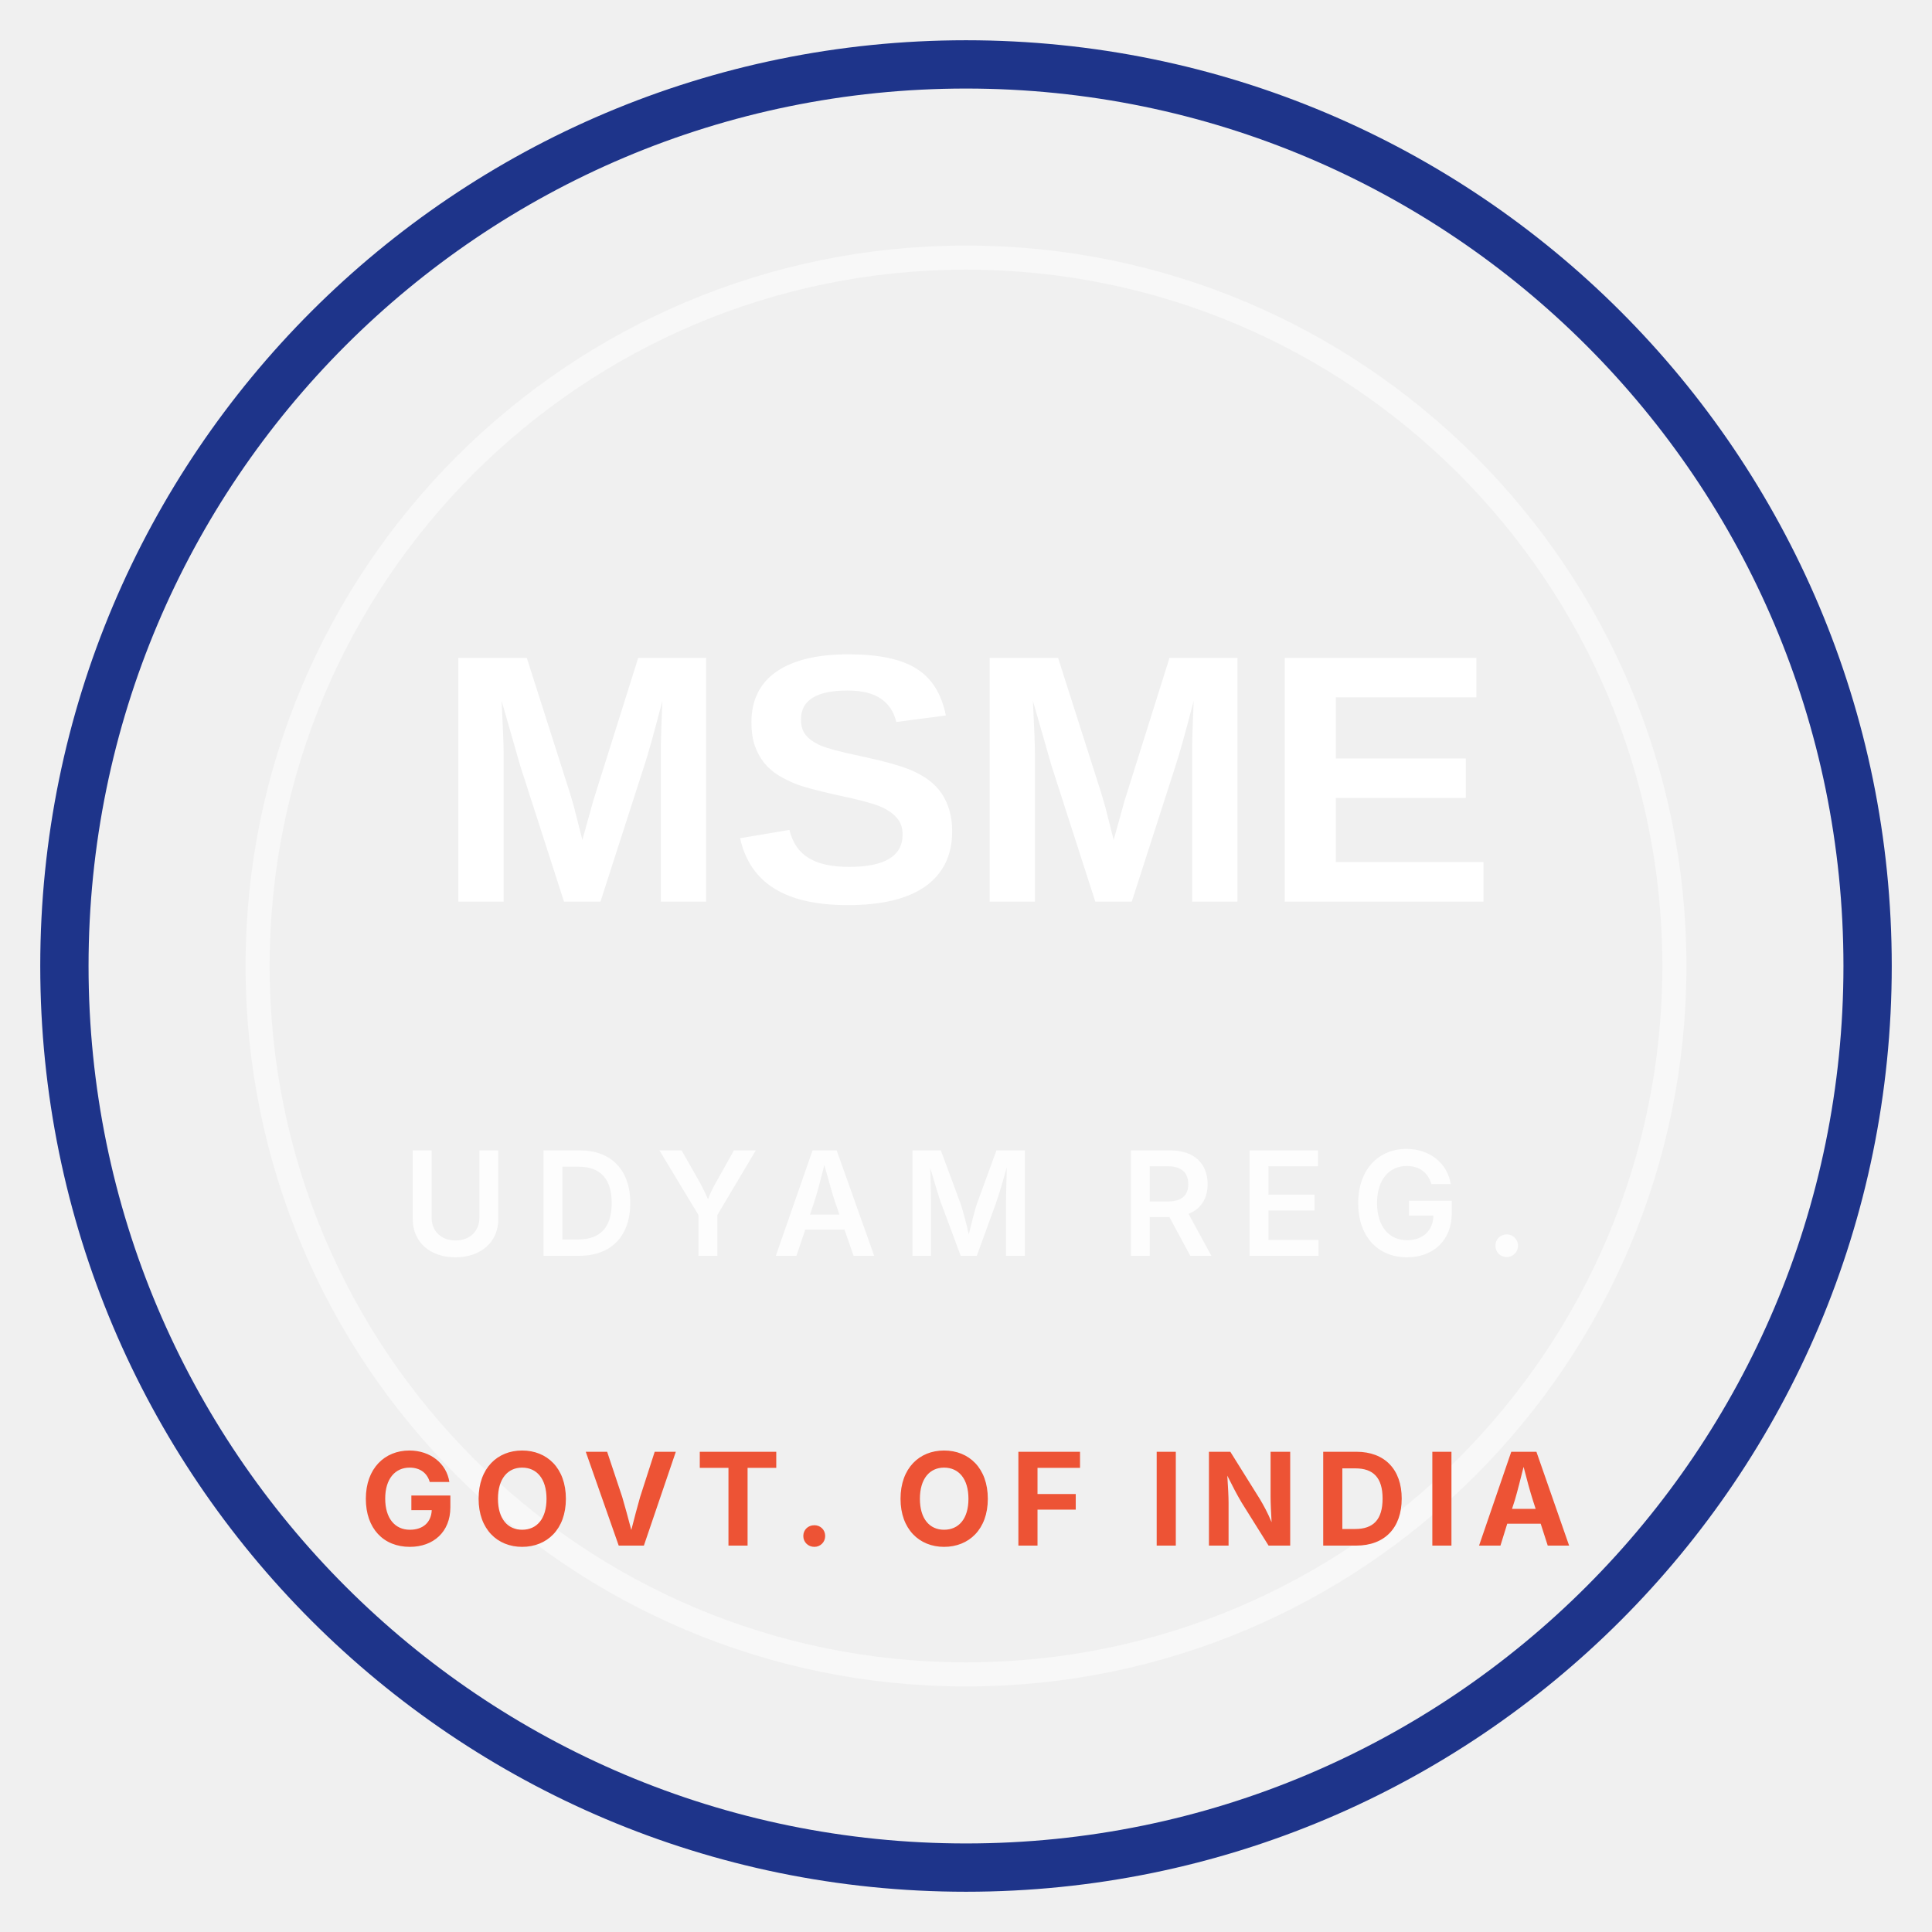
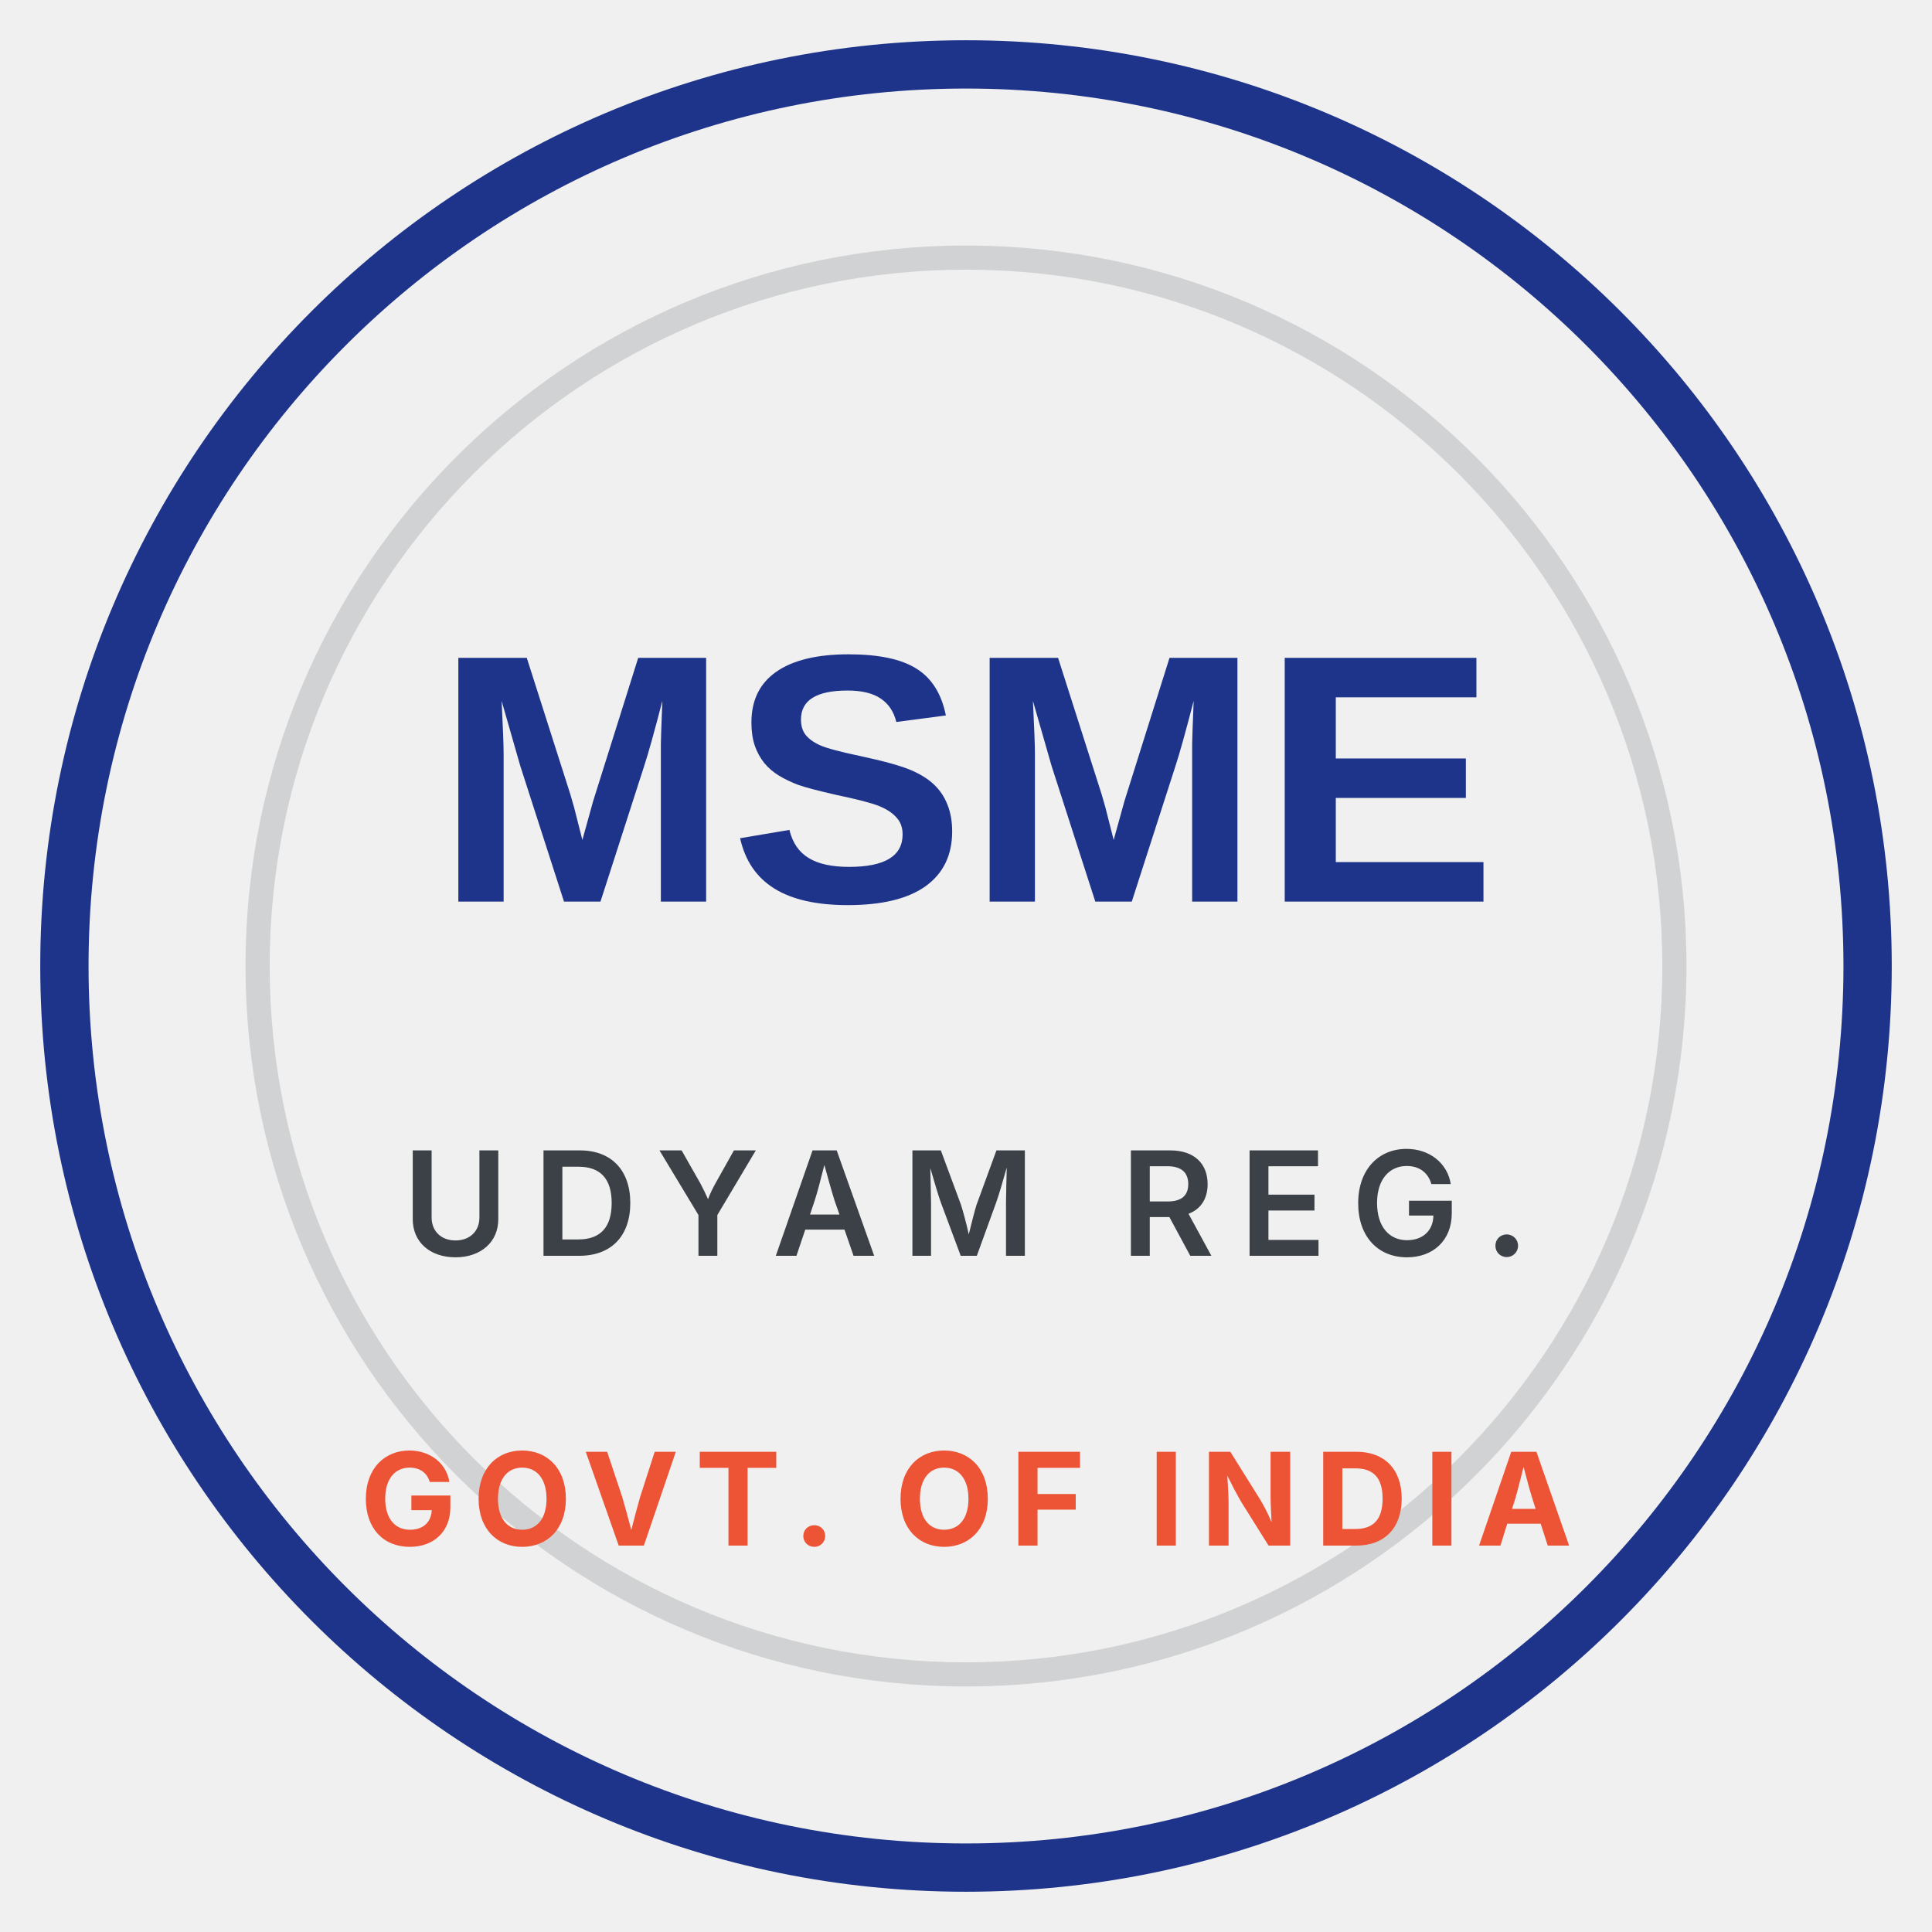
<svg xmlns="http://www.w3.org/2000/svg" viewBox="0 0 120 120" fill="none" aria-label="MSME Registered">
  <circle cx="60" cy="60" r="56" stroke="#1E348A" stroke-width="3" />
-   <circle cx="60" cy="60" r="44" stroke="#fff" stroke-width="1.5" opacity="0.5" />
-   <text x="60" y="56" text-anchor="middle" font-family="Space Grotesk, Arial, sans-serif" font-weight="700" font-size="22" fill="#fff">MSME</text>
-   <text x="60" y="78" text-anchor="middle" font-family="Inter, Arial, sans-serif" font-weight="600" font-size="9" letter-spacing="1.5" fill="#fff" opacity="0.85">UDYAM REG.</text>
+   <circle cx="60" cy="60" r="44" stroke="#0e151b" stroke-width="1.5" opacity="0.14" />
+   <text x="60" y="56" text-anchor="middle" font-family="Space Grotesk, Arial, sans-serif" font-weight="700" font-size="22" fill="#1E348A">MSME</text>
+   <text x="60" y="78" text-anchor="middle" font-family="Inter, Arial, sans-serif" font-weight="600" font-size="9" letter-spacing="1.5" fill="#0e151b" opacity="0.8">UDYAM REG.</text>
  <text x="60" y="96" text-anchor="middle" font-family="Inter, Arial, sans-serif" font-weight="700" font-size="8" letter-spacing="1" fill="#ED5335">GOVT. OF INDIA</text>
</svg>
